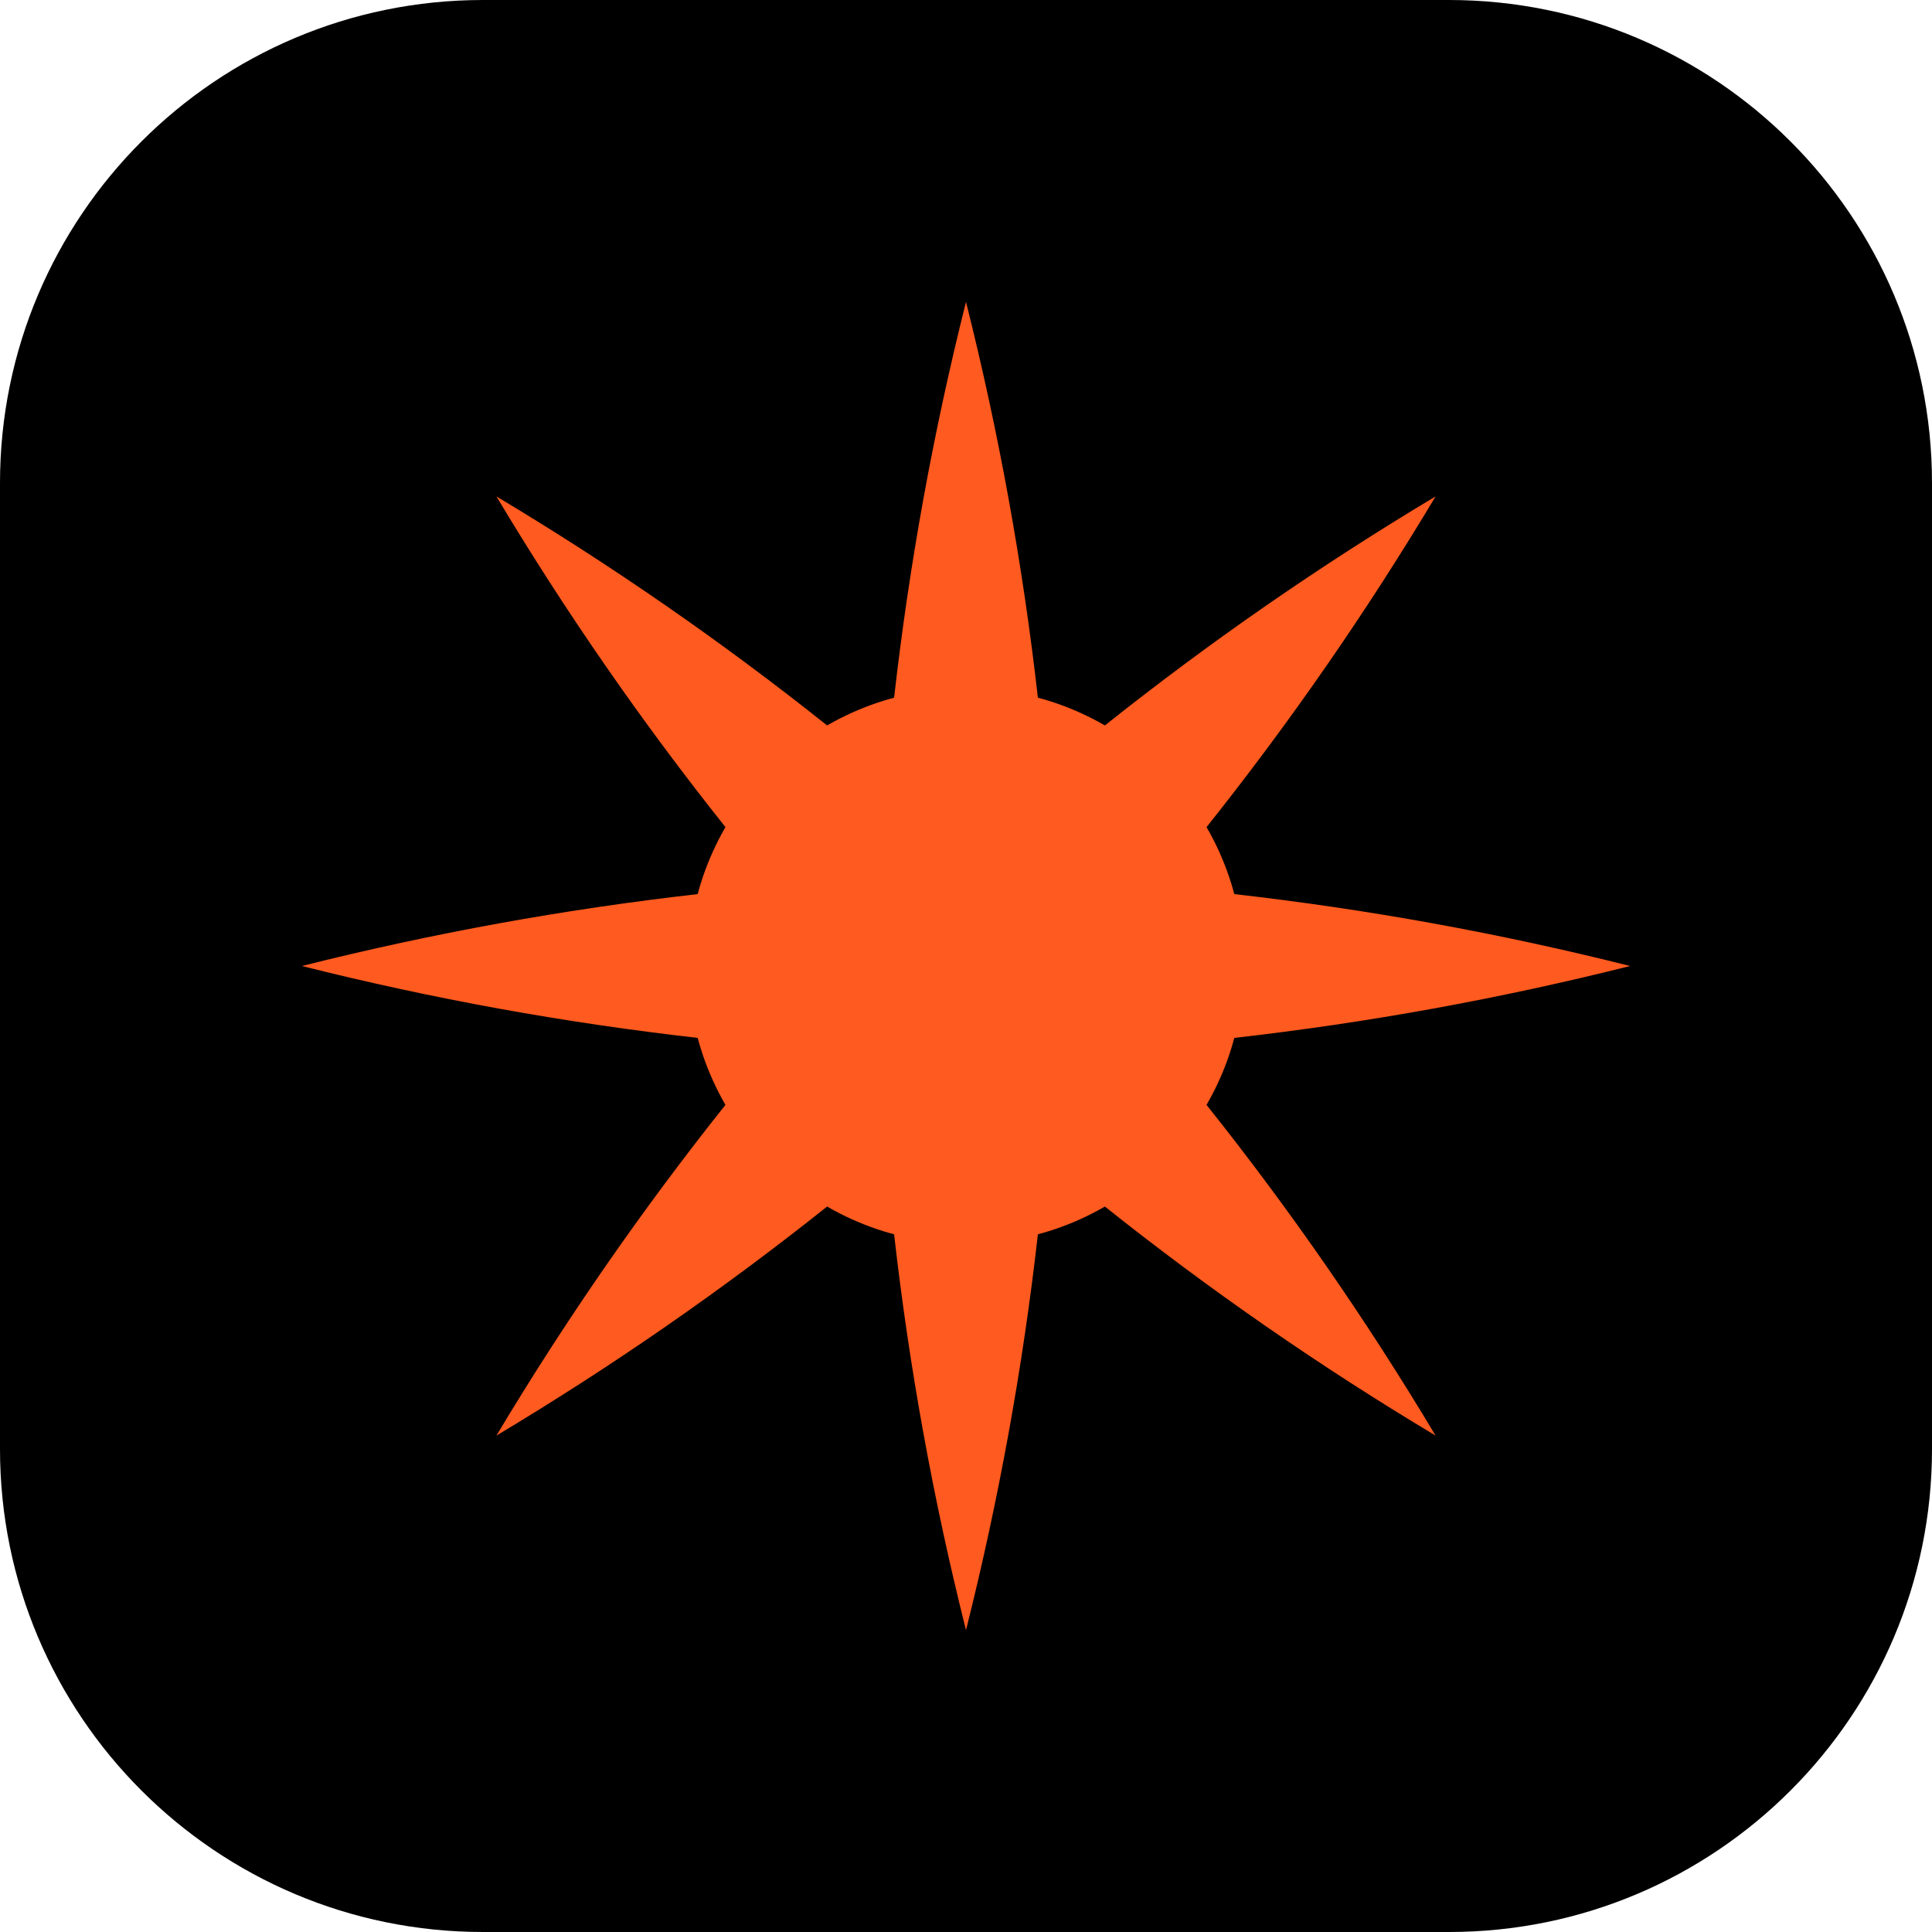
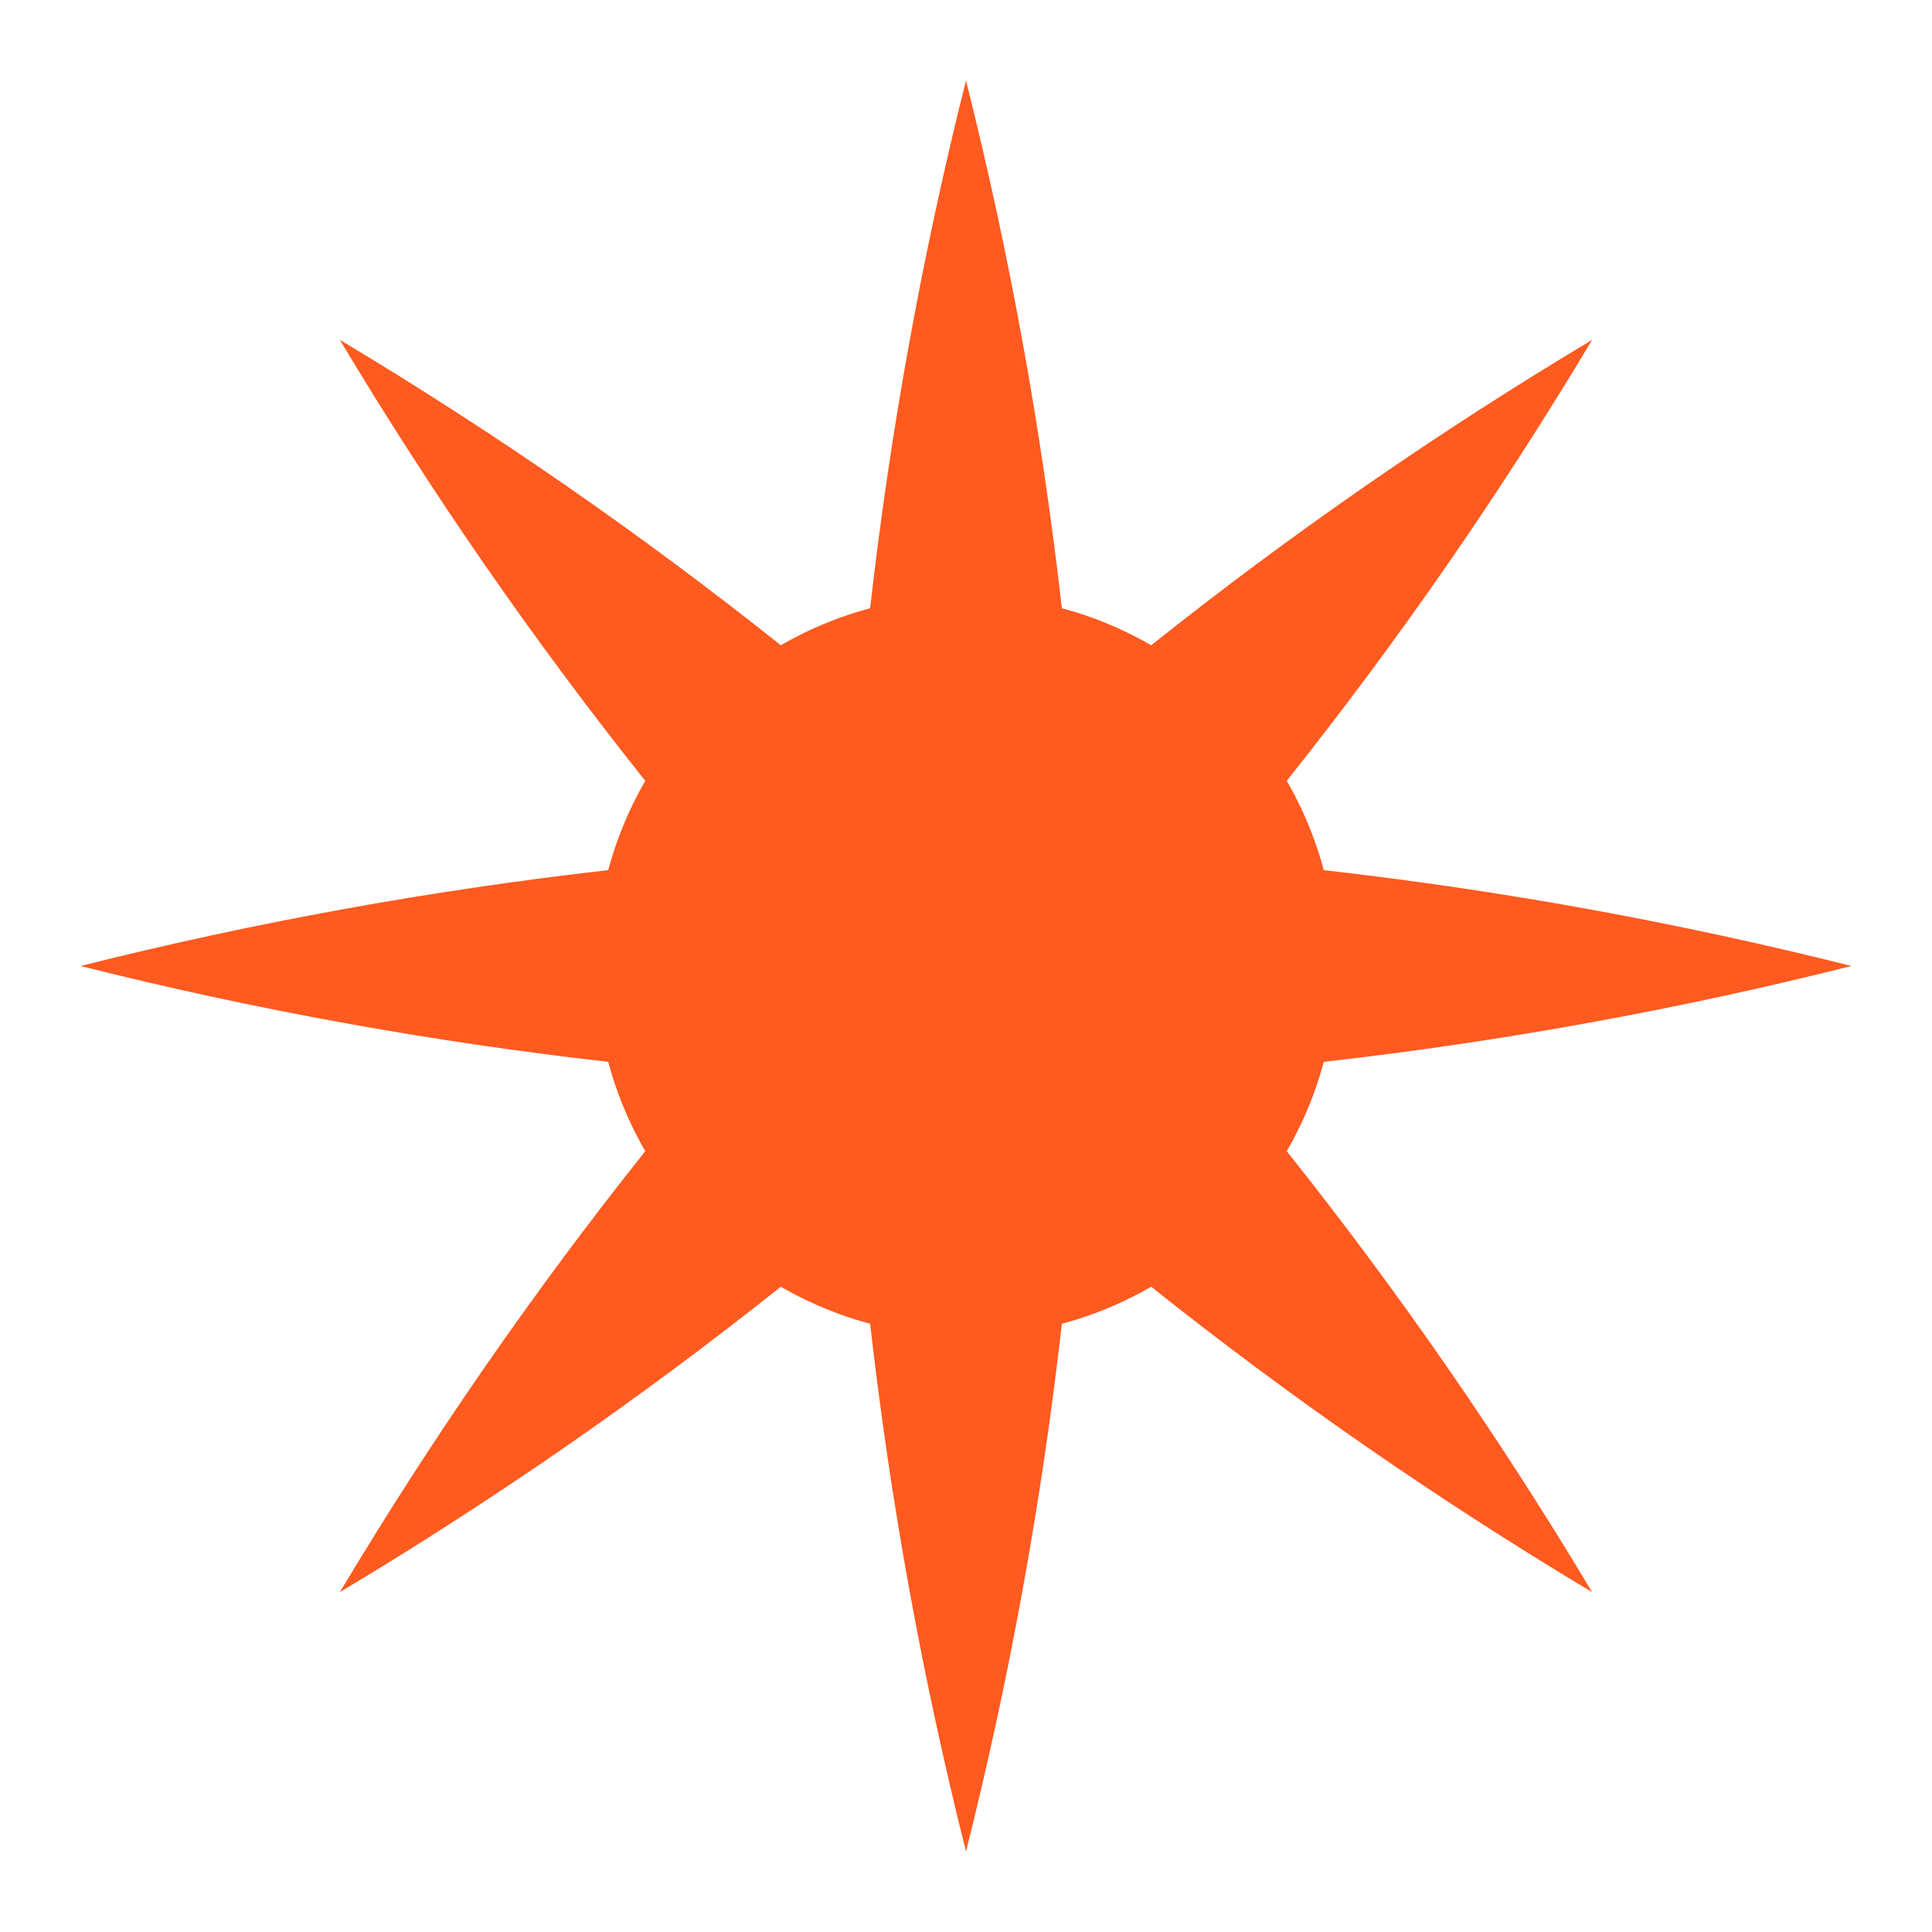
- <svg xmlns="http://www.w3.org/2000/svg" viewBox="0 0 32 32" fill="none">
-   <rect width="32" height="32" rx="8" fill="#000" />
-   <g transform="translate(4 4)" fill="#FF5A1F">
-     <path d="M10.809 7.557Q11.185 4.243 12 1Q12.815 4.243 13.191 7.557A4.6 4.6 0 0 1 10.809 7.557ZM14.3 8.016Q16.909 5.938 19.778 4.222Q18.062 7.091 15.984 9.7A4.6 4.6 0 0 1 14.3 8.016ZM16.443 10.809Q19.757 11.185 23 12Q19.757 12.815 16.443 13.191A4.6 4.6 0 0 1 16.443 10.809ZM15.984 14.3Q18.062 16.909 19.778 19.778Q16.909 18.062 14.3 15.984A4.6 4.6 0 0 1 15.984 14.3ZM13.191 16.443Q12.815 19.757 12 23Q11.185 19.757 10.809 16.443A4.6 4.6 0 0 1 13.191 16.443ZM9.7 15.984Q7.091 18.062 4.222 19.778Q5.938 16.909 8.016 14.3A4.6 4.6 0 0 1 9.7 15.984ZM7.557 13.191Q4.243 12.815 1 12Q4.243 11.185 7.557 10.809A4.6 4.6 0 0 1 7.557 13.191ZM8.016 9.7Q5.938 7.091 4.222 4.222Q7.091 5.938 9.7 8.016A4.6 4.6 0 0 1 8.016 9.7Z" />
-     <circle cx="12" cy="12" r="4.6" />
-   </g>
+ <svg xmlns="http://www.w3.org/2000/svg" viewBox="0 0 24 24" fill="#FF5A1F">
+   <path d="M10.809 7.557Q11.185 4.243 12 1Q12.815 4.243 13.191 7.557A4.6 4.6 0 0 1 10.809 7.557ZM14.3 8.016Q16.909 5.938 19.778 4.222Q18.062 7.091 15.984 9.7A4.6 4.6 0 0 1 14.3 8.016ZM16.443 10.809Q19.757 11.185 23 12Q19.757 12.815 16.443 13.191A4.6 4.6 0 0 1 16.443 10.809ZM15.984 14.3Q18.062 16.909 19.778 19.778Q16.909 18.062 14.3 15.984A4.6 4.6 0 0 1 15.984 14.3ZM13.191 16.443Q12.815 19.757 12 23Q11.185 19.757 10.809 16.443A4.6 4.6 0 0 1 13.191 16.443ZM9.7 15.984Q7.091 18.062 4.222 19.778Q5.938 16.909 8.016 14.3A4.6 4.6 0 0 1 9.7 15.984ZM7.557 13.191Q4.243 12.815 1 12Q4.243 11.185 7.557 10.809A4.6 4.6 0 0 1 7.557 13.191ZM8.016 9.7Q5.938 7.091 4.222 4.222Q7.091 5.938 9.7 8.016A4.6 4.6 0 0 1 8.016 9.7Z" />
+   <circle cx="12" cy="12" r="4.6" />
</svg>
